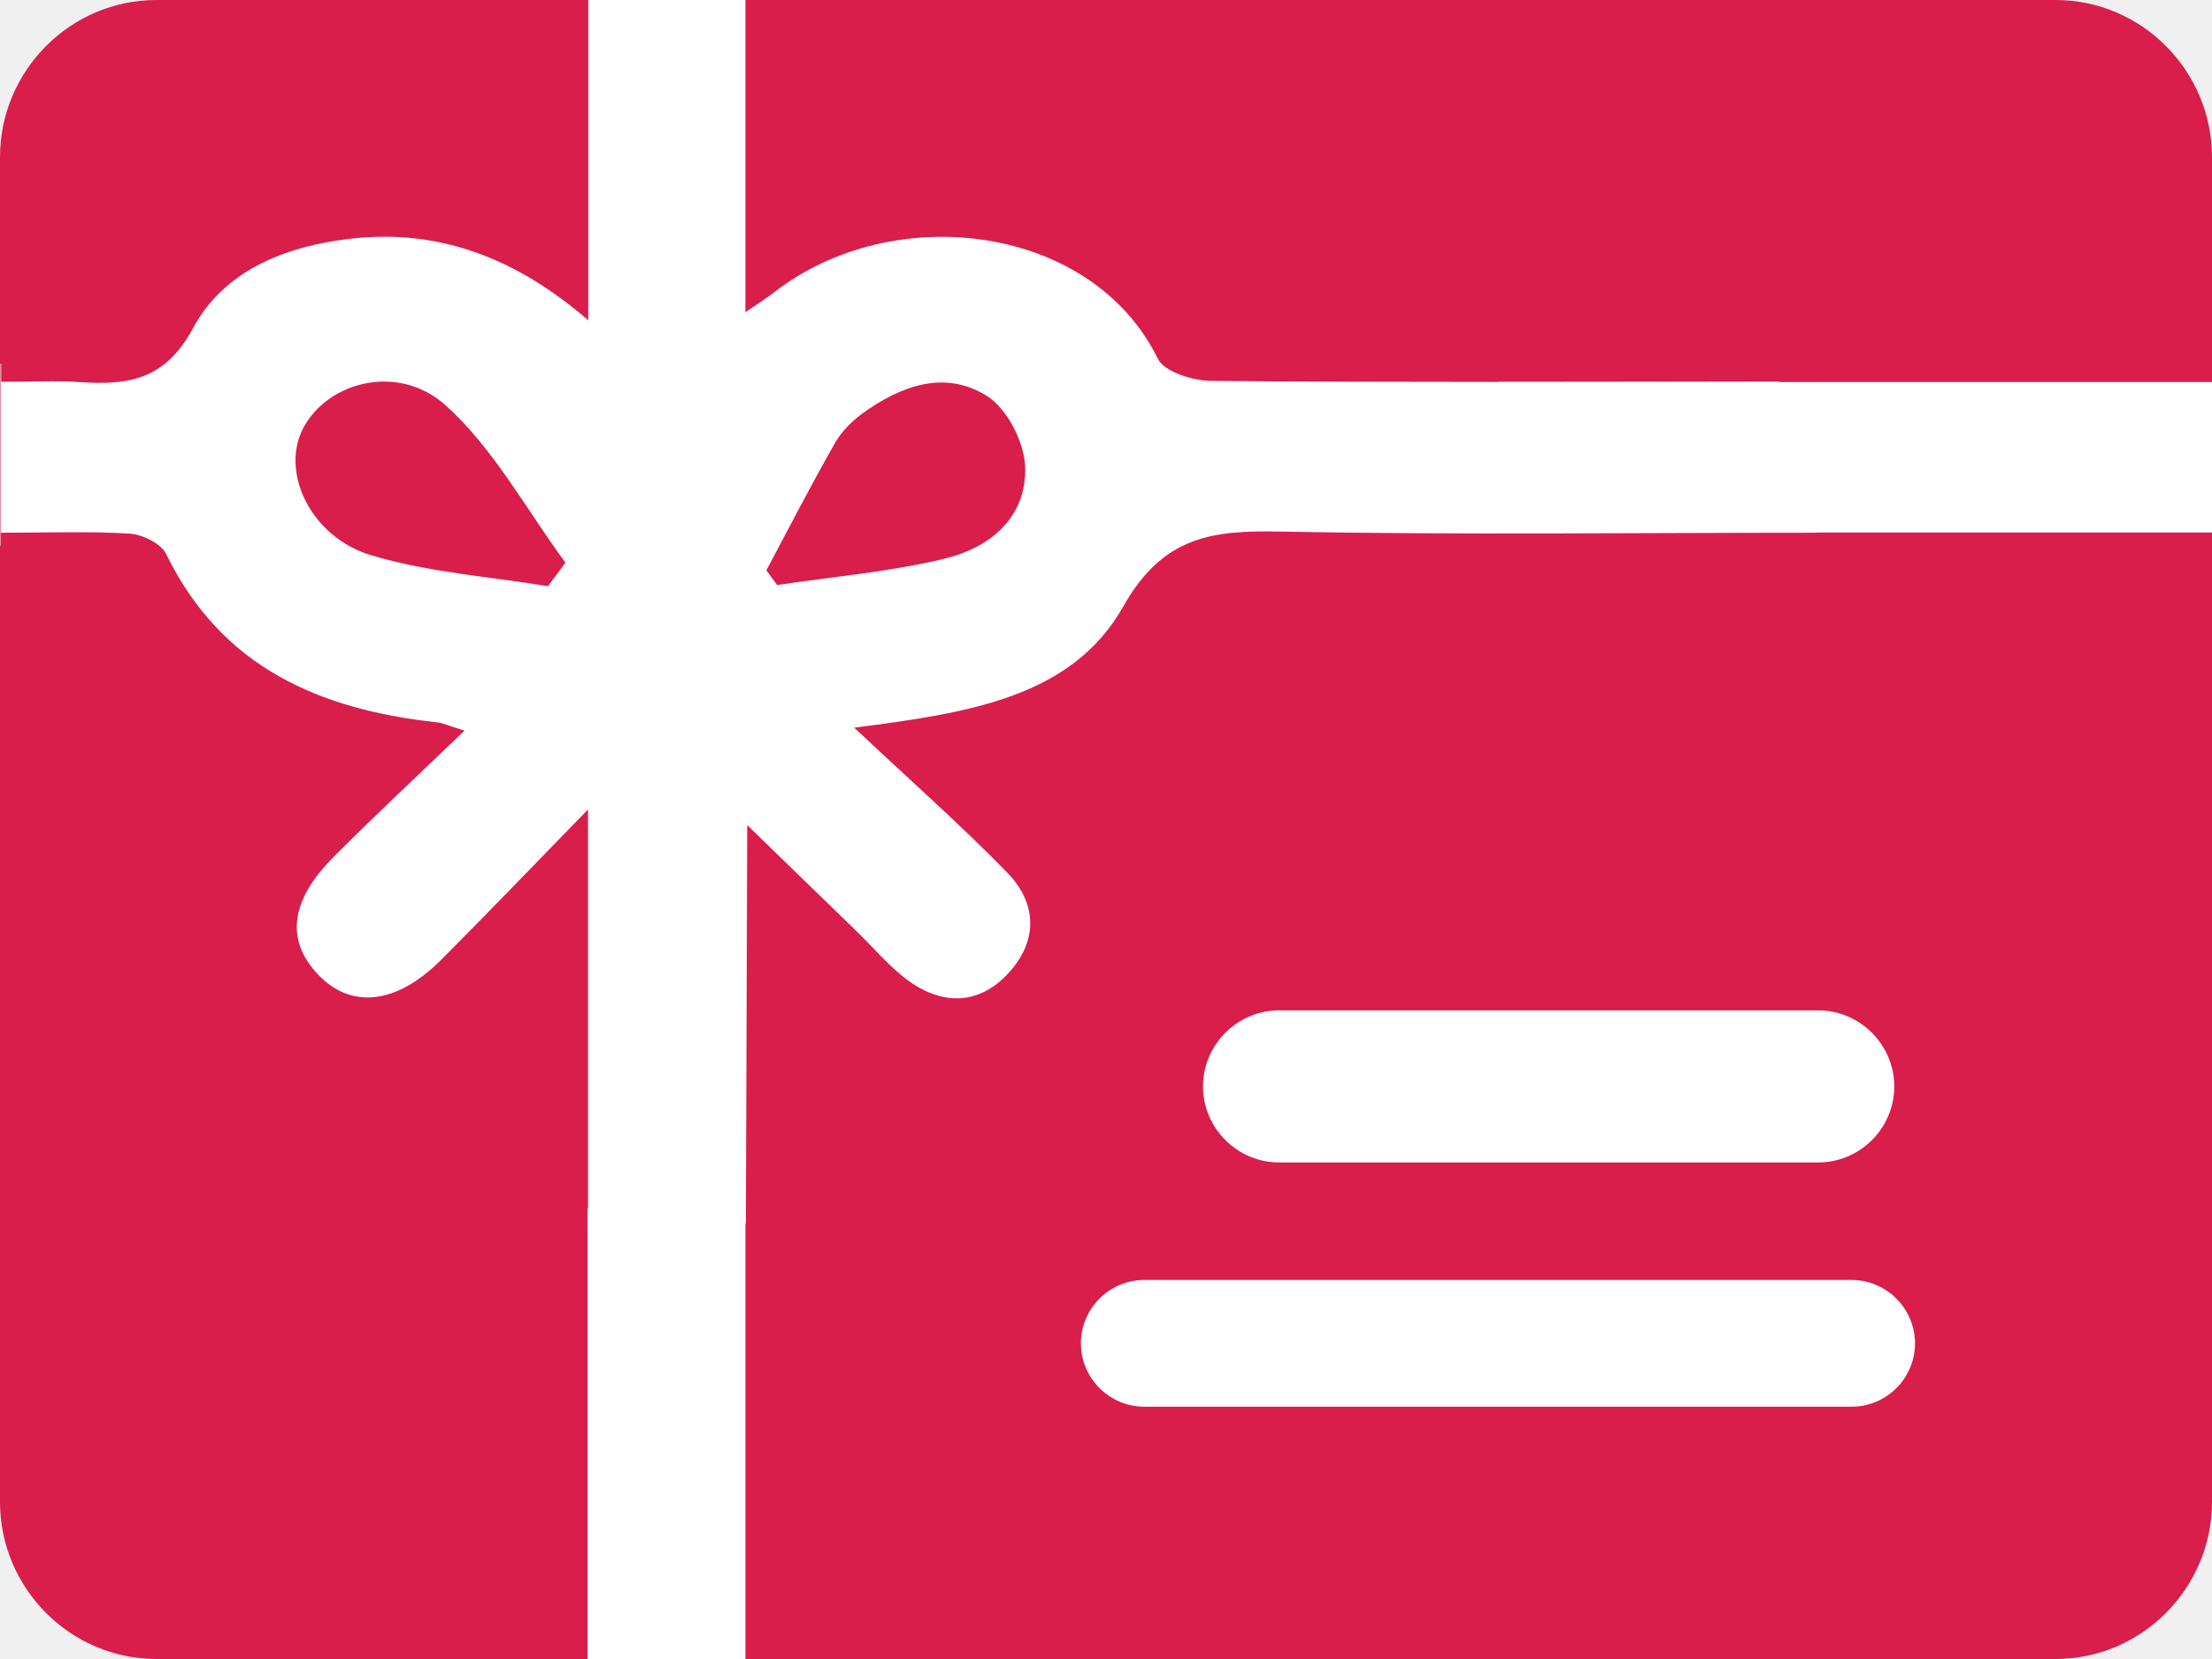
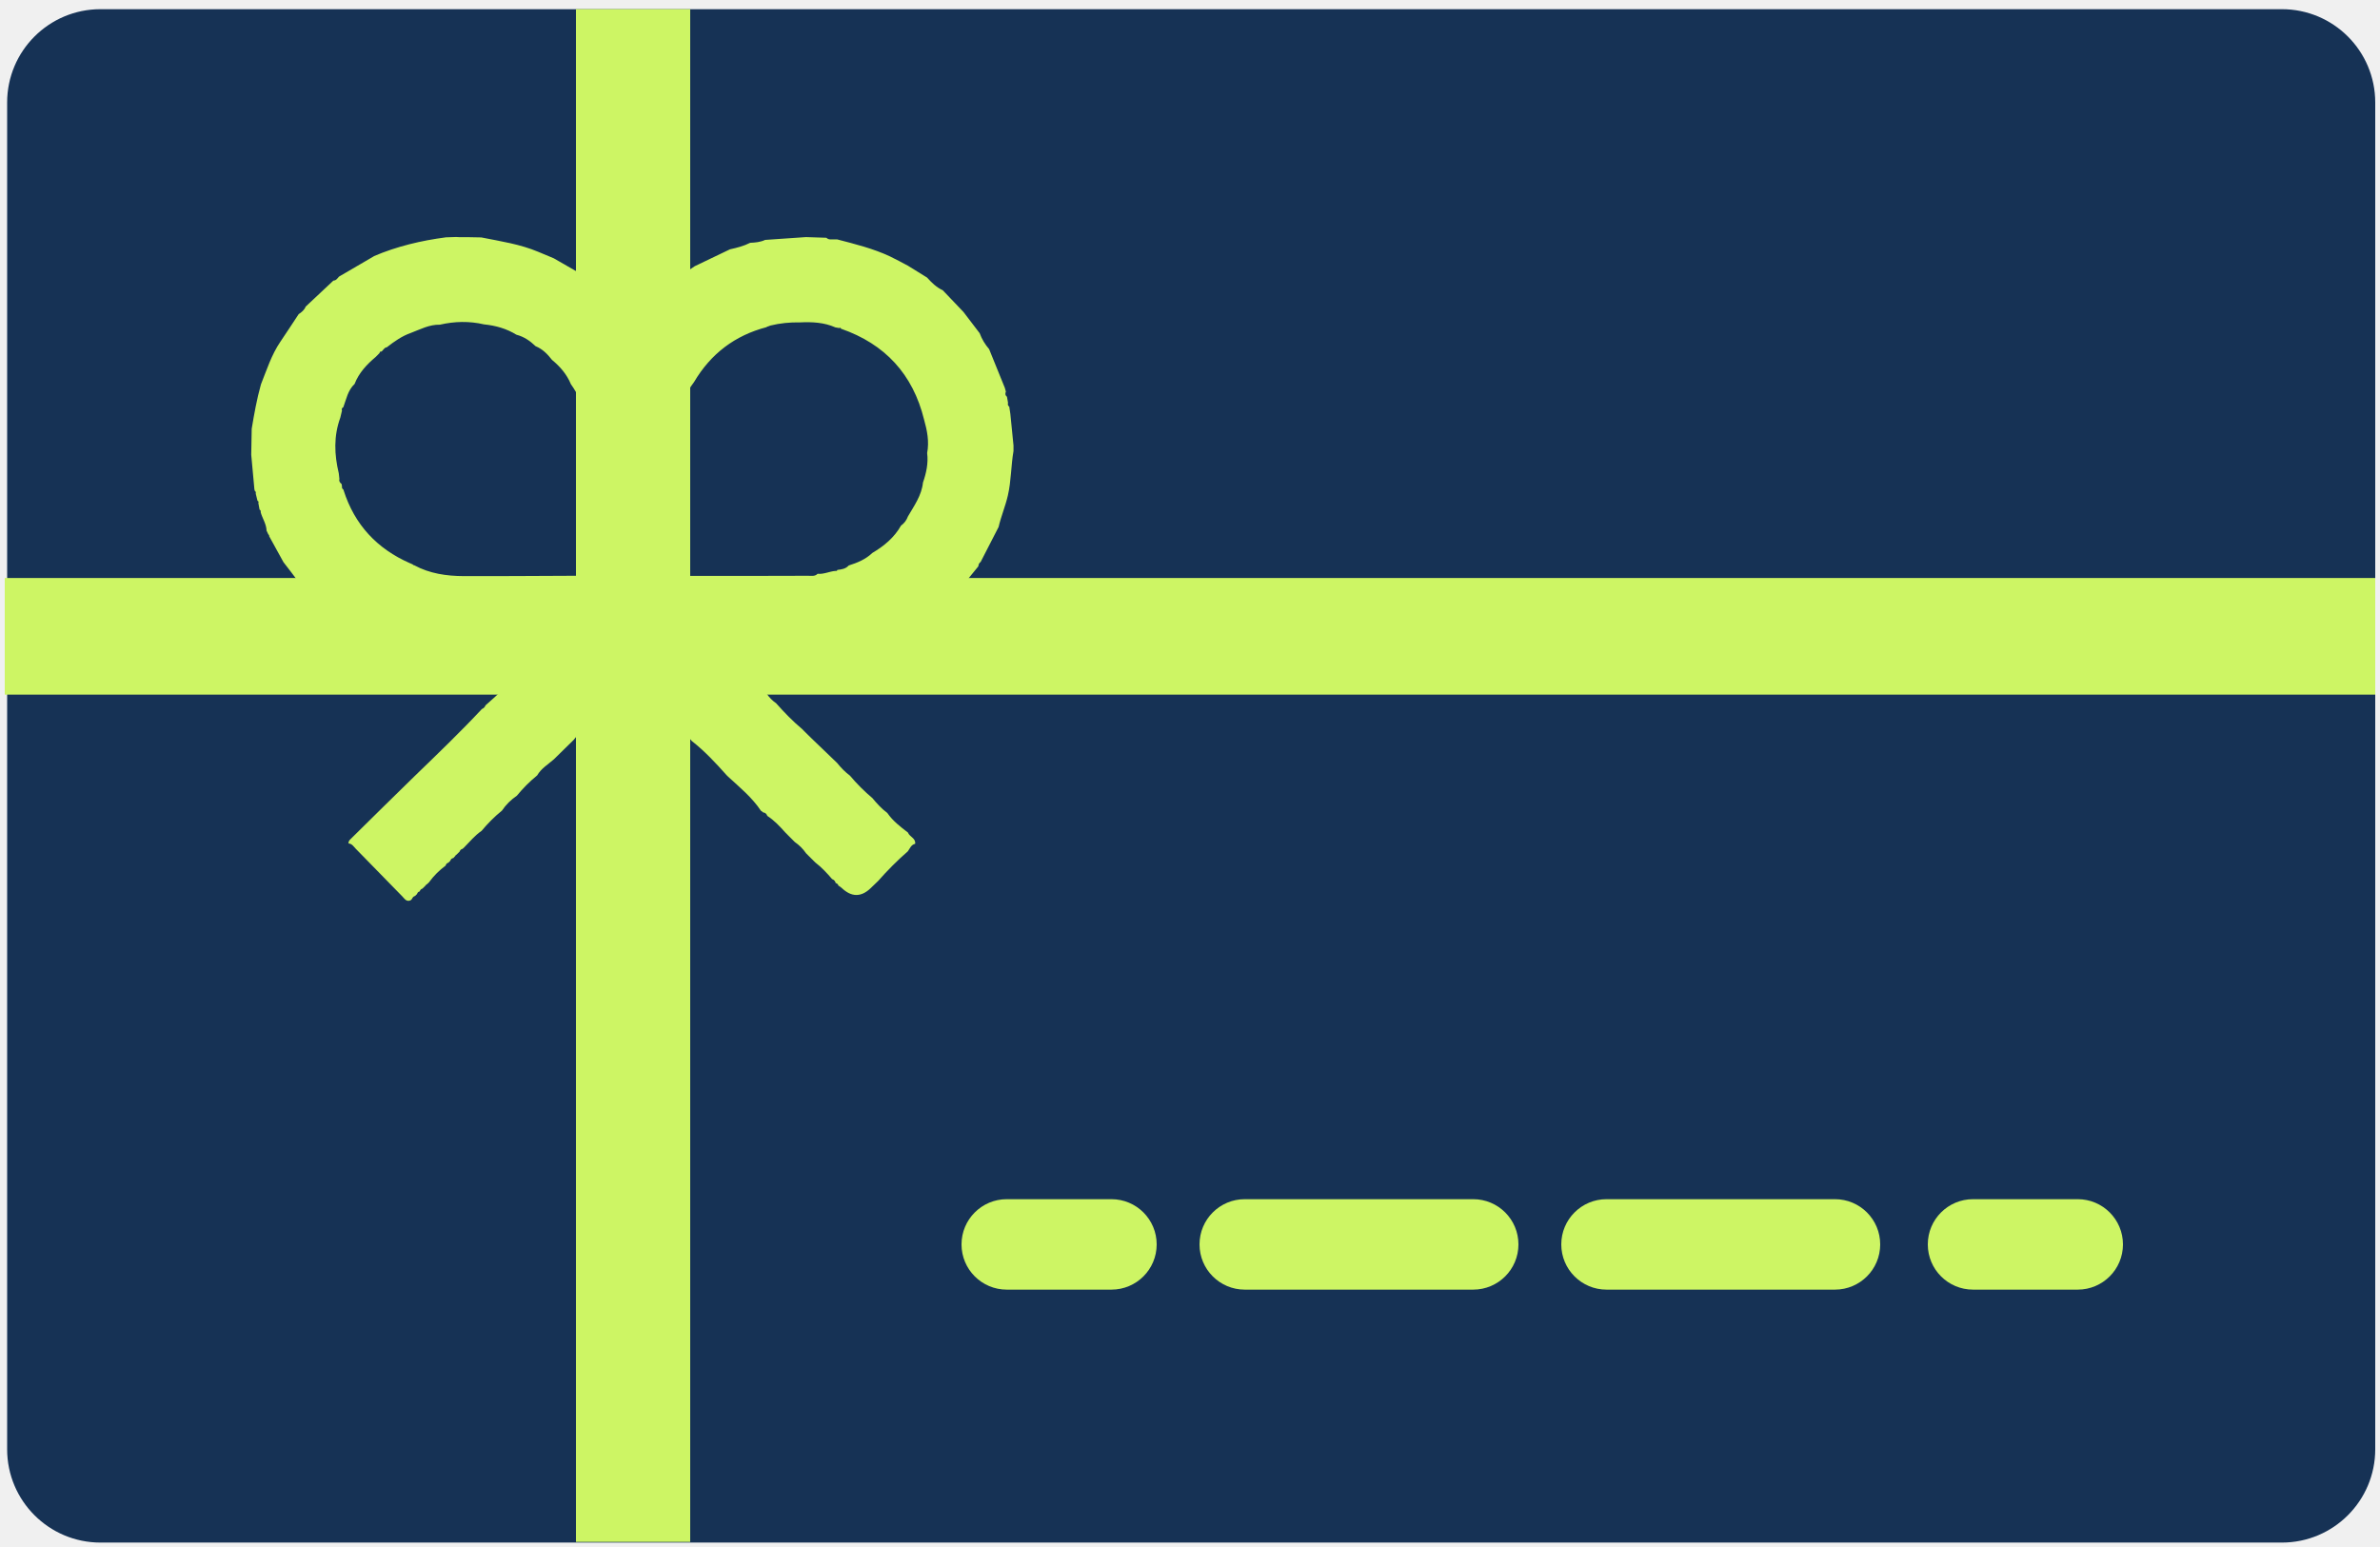
- <svg xmlns="http://www.w3.org/2000/svg" version="1.1" id="Calque_1" x="0px" y="0px" viewBox="0 0 96 72" style="enable-background:new 0 0 96 72;" xml:space="preserve">
-   <style type="text/css">
- 	.st0{fill-rule:evenodd;clip-rule:evenodd;fill:#FFFFFF;}
- 	.st1{fill-rule:evenodd;clip-rule:evenodd;fill:#225B58;}
- 	.st2{clip-path:url(#SVGID_2_);fill-rule:evenodd;clip-rule:evenodd;fill:#272727;}
- 	.st3{fill-rule:evenodd;clip-rule:evenodd;fill:#D91E4C;}
- 	.st4{fill-rule:evenodd;clip-rule:evenodd;fill:#144986;}
- 	.st5{fill:#FFFFFF;}
- 	.st6{fill:#FEBF10;}
- 	.st7{fill:none;}
- 	.st8{fill-rule:evenodd;clip-rule:evenodd;fill:#191A1A;}
- 	.st9{clip-path:url(#SVGID_4_);fill-rule:evenodd;clip-rule:evenodd;fill:#222222;}
- 	.st10{fill-rule:evenodd;clip-rule:evenodd;fill:#E92127;}
- 	.st11{fill-rule:evenodd;clip-rule:evenodd;fill:#F79E1F;}
- 	.st12{fill:#1E3A6A;}
- 	.st13{fill:#1D3A6A;}
- 	.st14{fill:#5BC4EB;}
- 	.st15{clip-path:url(#SVGID_6_);fill:url(#SVGID_7_);}
- 	.st16{clip-path:url(#SVGID_9_);fill:url(#SVGID_10_);}
- 	.st17{fill-rule:evenodd;clip-rule:evenodd;fill:#1D3763;}
- 	.st18{fill-rule:evenodd;clip-rule:evenodd;fill:#EDEDEE;}
- </style>
-   <path class="st3" d="M6.79,0h82.42C92.95,0,96,3.07,96,6.82v58.36c0,3.75-3.05,6.82-6.79,6.82H6.79C3.05,72,0,68.93,0,65.18V6.82  C0,3.07,3.05,0,6.79,0" />
-   <g>
-     <path class="st7" d="M16.12,24.1c2.47,0.73,5.1,0.91,7.66,1.34c0.25-0.34,0.51-0.68,0.76-1.02c-1.71-2.31-3.11-4.95-5.2-6.83   c-2.05-1.84-5.1-1.03-6.17,0.97C12.15,20.47,13.46,23.31,16.12,24.1z" />
-     <path class="st7" d="M25.22-0.33c-0.06,2.16-1.48,4.3-4.26,4.34c-4.71,0.08-9.86,1.21-14.59,0.53C6.26,5.11,6.09,5.68,6.01,6.01   c-0.72,2.85-2.14,5.48-3.71,7.94c-0.61,0.96-1.41,1.55-2.28,1.84c0,0.27,0,0.52,0,0.79c1.34,0,2.35-0.06,3.36,0.01   c2.1,0.14,3.74-0.03,4.97-2.34c1.33-2.48,3.98-3.55,6.83-3.88c3.92-0.45,7.25,0.89,10.32,3.54V-0.33   C25.42-0.33,25.32-0.33,25.22-0.33z" />
-     <path class="st7" d="M39.36,42.55c-0.81-0.6-1.48-1.4-2.21-2.12c-1.52-1.48-3.04-2.96-4.74-4.6v16.62c0.69-1.02,1.85-1.7,3.5-1.61   c11.29,0.61,23.13,1.9,34.43,0.63c1.34-0.15,4.43-0.25,5.22-1.64c0.85-1.5,0.2-5.71,0.15-7.34c-0.14-5.12-0.59-10.12,0.89-15.12   c0.4-1.36,1.24-2.24,2.25-2.7c0-0.51,0-1.02,0-1.55c-8,0-15.66,0.1-23.31-0.05c-2.94-0.06-5.07,0.2-6.8,3.25   c-2.22,3.93-6.64,4.63-11.68,5.26c2.6,2.45,4.7,4.3,6.66,6.31c1.31,1.34,1.29,2.99,0.02,4.36C42.44,43.65,40.85,43.65,39.36,42.55z   " />
-     <path class="st7" d="M19.1,41.69c-1.93,1.93-3.89,2.13-5.32,0.61c-1.41-1.49-1.21-3.21,0.69-5.11c1.78-1.78,3.63-3.51,5.67-5.47   c-0.74-0.23-0.96-0.33-1.18-0.36c-5.1-0.54-9.37-2.37-11.77-7.31c-0.22-0.46-1.02-0.85-1.57-0.88c-1.76-0.11-3.54-0.04-5.6-0.04   c0,0.19,0,0.38,0,0.57c1.39,1.24,2.1,3.3,1.42,5.03c0.18,0.53,0.37,1.46,0.46,1.82c0.34,1.42,0.54,2.87,0.61,4.33   c0.15,3.03-0.91,6.6-0.2,9.55c1.15,4.8,8.37,5.25,13.97,5.15c1.23-0.05,2.46-0.09,3.68-0.11c0.41-0.01,0.79-0.02,1.13-0.03   c2.45-0.02,3.83,1.59,4.18,3.44h0.24V35.14C23.1,37.6,21.12,39.67,19.1,41.69z" />
-     <path class="st7" d="M77.74,12.66c0.2-3.69,2.17-8.08-2.75-9.01c-3.64-0.68-7.53-0.75-11.23-0.76c-6.98-0.01-14.54-0.89-21.61-0.18   c-1.38,2.97-6.95,3.48-8.5-0.65l-0.71-1.88c-0.07-0.18-0.11-0.37-0.14-0.56c-0.15,0-0.3,0-0.46,0v13.92   c0.58-0.4,0.91-0.61,1.23-0.85c5.19-4.05,13.81-2.96,16.67,2.87c0.28,0.57,1.51,0.95,2.3,0.96c8.17,0.07,16.34,0.05,24.51,0.03   c0.56,0,1.12-0.14,1.78-0.23c0-0.2,0-0.39,0-0.59C78.12,15.04,77.67,14.01,77.74,12.66z" />
-     <path class="st7" d="M44.49,20.24c-0.04-1.06-0.78-2.48-1.65-3.04c-1.83-1.16-3.75-0.45-5.42,0.76c-0.47,0.34-0.91,0.79-1.19,1.29   c-1.03,1.82-1.99,3.67-2.97,5.51c0.16,0.21,0.31,0.42,0.47,0.64c2.41-0.36,4.85-0.57,7.21-1.13   C42.94,23.79,44.58,22.48,44.49,20.24z" />
-     <path class="st5" d="M78.96,16.58c0,0.2,0,0.5,0,0.7c-0.66,0.09-1.34-0.72-1.9-0.72c-8.17,0.01-16.34,0.04-24.51-0.03   c-0.79-0.01-2.02-0.39-2.3-0.96c-2.86-5.84-11.48-6.92-16.67-2.87c-0.31,0.24-0.65,0.45-1.23,0.85V-0.37c0.15,0,0.3,0,0.46,0   c0,0,0-0.01,0-0.01h-7.58c0,0.02,0,0.04,0,0.05c0.1,0,0.2,0,0.3,0v14.23c-3.07-2.65-6.41-3.99-10.32-3.54   c-2.86,0.33-5.5,1.4-6.83,3.88c-1.24,2.3-2.87,2.48-4.97,2.34c-1-0.07-2.02-0.01-3.36-0.01c0-0.27,0-0.52,0-0.79   c-0.01,0-0.02,0.01-0.03,0.01v7.89c0.01,0,0.01,0.01,0.02,0.01c0-0.19,0-0.38,0-0.57c2.06,0,3.84-0.07,5.6,0.04   c0.55,0.04,1.35,0.43,1.57,0.88c2.4,4.93,6.67,6.76,11.77,7.31c0.22,0.02,0.44,0.13,1.18,0.36c-2.04,1.96-3.89,3.68-5.67,5.47   c-1.9,1.9-2.1,3.62-0.69,5.11c1.43,1.51,3.39,1.31,5.32-0.61c2.02-2.02,4-4.09,6.4-6.55v17.74v0.57c0,0,0,0.33,0,0.33l6.65-0.89   c0.08-0.15,0.1,0.33,0.2,0.19l0.06-17.26c1.69,1.64,3.21,3.12,4.74,4.6c0.73,0.71,1.4,1.51,2.21,2.12c1.49,1.1,3.08,1.11,4.37-0.28   c1.28-1.37,1.29-3.01-0.02-4.36c-1.95-2.01-4.06-3.87-6.66-6.31c5.04-0.64,9.46-1.34,11.68-5.26c1.72-3.05,3.86-3.31,6.8-3.25   c7.65,0.15,15.31,0.05,23.31,0.05l0.71-0.99c0.01,0,0.39,0.07,0.4,0.07 M23.78,25.44c-2.56-0.42-5.19-0.6-7.66-1.34   c-2.66-0.79-3.97-3.64-2.95-5.54c1.07-2,4.12-2.81,6.17-0.97c2.09,1.88,3.5,4.52,5.2,6.83C24.29,24.76,24.04,25.1,23.78,25.44z    M40.94,24.26c-2.36,0.56-4.8,0.77-7.21,1.13c-0.16-0.21-0.31-0.42-0.47-0.64c0.98-1.84,1.94-3.7,2.97-5.51   c0.28-0.5,0.73-0.95,1.19-1.29c1.67-1.21,3.59-1.92,5.42-0.76c0.87,0.55,1.6,1.98,1.65,3.04C44.58,22.48,42.94,23.79,40.94,24.26z" />
-   </g>
-   <rect x="65.01" y="16.58" class="st5" width="30.99" height="6.53" />
-   <rect x="25.5" y="52.45" class="st5" width="6.85" height="19.55" />
-   <path class="st5" d="M78.91,50.45h-23.4c-1.81,0-3.3-1.49-3.3-3.3v0c0-1.81,1.49-3.3,3.3-3.3h23.4c1.81,0,3.3,1.49,3.3,3.3v0  C82.21,48.97,80.72,50.45,78.91,50.45z" />
-   <path class="st5" d="M80.36,61.05h-30.7c-1.51,0-2.75-1.24-2.75-2.75v0c0-1.51,1.24-2.75,2.75-2.75h30.7c1.51,0,2.75,1.24,2.75,2.75  v0C83.11,59.82,81.87,61.05,80.36,61.05z" />
+ <svg xmlns="http://www.w3.org/2000/svg" id="uuid-4f46b120-be9d-49f4-b6c1-60a757643d98" data-name="Layer_1" viewBox="0 0 500 325">
+   <defs>
+     <style>
+       .uuid-ef5f8740-d8d2-444f-a2e6-4afbbfe203b2 {
+         fill: #163255;
+       }
+ 
+       .uuid-212cf083-22da-48c8-b6b6-2b79d8f64a98 {
+         fill: #cdf564;
+       }
+     </style>
+   </defs>
+   <rect class="uuid-ef5f8740-d8d2-444f-a2e6-4afbbfe203b2" x="1.5" y="1.93" width="497.5" height="322.14" rx="19.61" ry="19.61" />
+   <rect class="uuid-212cf083-22da-48c8-b6b6-2b79d8f64a98" x="1" y="121.43" width="498" height="24.5" />
+   <rect class="uuid-212cf083-22da-48c8-b6b6-2b79d8f64a98" x="202" y="251.93" width="41" height="19" rx="9.5" ry="9.5" />
+   <rect class="uuid-212cf083-22da-48c8-b6b6-2b79d8f64a98" x="405" y="251.93" width="41" height="19" rx="9.5" ry="9.5" />
+   <rect class="uuid-212cf083-22da-48c8-b6b6-2b79d8f64a98" x="252" y="251.93" width="67" height="19" rx="9.5" ry="9.5" />
+   <rect class="uuid-212cf083-22da-48c8-b6b6-2b79d8f64a98" x="328" y="251.93" width="67" height="19" rx="9.5" ry="9.5" />
+   <rect class="uuid-212cf083-22da-48c8-b6b6-2b79d8f64a98" x="121" y="1.93" width="24" height="322" />
+   <path class="uuid-212cf083-22da-48c8-b6b6-2b79d8f64a98" d="M78.53,53.82c4.85-2.07,9.93-3.27,15.15-3.96.71-.03,1.43-.05,2.14-.07.2,0,.4.02.61.03.26,0,.51,0,.77,0,.28,0,.55,0,.83,0,1.03.02,2.05.04,3.08.06,4.05.81,8.16,1.41,12.01,3.04,1.07.45,2.14.89,3.21,1.34,2.14,1.23,4.28,2.46,6.42,3.69.53.53,1.01,1.12,1.75,1.38,1.18,1.04,2.35,2.08,3.53,3.12.13.12.25.25.38.37.39.39.78.79,1.18,1.18.98,1.17,1.82,3.09,2.99,3.32,1.39.27,2.02-1.95,3.1-2.96.98-.92,1.93-1.89,2.89-2.84,1.15-.99,2.3-1.97,3.46-2.96,1.31-.88,2.62-1.76,3.93-2.64,2.46-1.18,4.93-2.36,7.39-3.54,1.46-.32,2.9-.69,4.25-1.37,1.08-.05,2.14-.14,3.14-.61,2.86-.2,5.72-.39,8.58-.59,1.43.05,2.86.09,4.28.14.32.31.72.39,1.15.34.38,0,.77,0,1.15.01,3.76.98,7.54,1.91,11.08,3.57,1.27.6,2.49,1.29,3.74,1.94,1.35.83,2.69,1.67,4.04,2.5.96,1.06,1.97,2.06,3.3,2.67,1.45,1.52,2.9,3.04,4.35,4.56,1.13,1.49,2.26,2.98,3.4,4.46.46,1.24,1.13,2.35,1.99,3.35,1.1,2.7,2.19,5.4,3.29,8.11.08.27.15.54.23.81-.17.42-.16.79.23,1.09.07.42.15.85.22,1.27-.08.32-.04.6.26.81.08.51.15,1.01.23,1.52.22,2.21.44,4.42.66,6.63,0,.39,0,.78,0,1.16-.53,3.09-.47,6.25-1.18,9.33-.52,2.26-1.43,4.38-1.95,6.63-1.26,2.45-2.51,4.9-3.77,7.34-.33.22-.45.55-.49.93-1.76,2.16-3.53,4.32-5.29,6.49-.75.6-1.61,1.09-2.14,1.95-2.48,1.82-4.96,3.64-7.44,5.46,0,0,.02-.04.02-.03-2.48,1.14-4.96,2.28-7.44,3.42-3.02.97-6.13,1.52-9.22,2.2-.92.06-1.83.12-2.75.18-.53,0-1.08-.26-1.55.18-.52.03-1.05.06-1.57.1-2.35-.28-4.69-.28-7.04,0-2.26,0-4.51,0-6.93,0,.54,1.02,1.14,1.48,1.88,1.78,1.52,1.85,3.24,3.5,5.04,5.08.54.76,1.18,1.42,1.95,1.95,1.71,1.93,3.5,3.78,5.48,5.43.12.13.24.25.37.38l.41.41c.39.38.77.76,1.16,1.14,1.8,1.73,3.6,3.46,5.4,5.19.79.99,1.67,1.9,2.69,2.66,1.44,1.71,3.01,3.28,4.72,4.72.94,1.14,1.93,2.23,3.13,3.12,1.15,1.68,2.75,2.9,4.34,4.12.32.9,1.66,1.15,1.51,2.36-.85.19-1.1.97-1.53,1.57-2.23,1.94-4.3,4.03-6.25,6.24-.53.51-1.06,1.02-1.59,1.53q-3,2.86-6.08-.08c-.18-.17-.41-.3-.61-.45,0,0-.06-.01-.06,0-.05-.34-.3-.47-.58-.58-.1-.41-.36-.68-.75-.82-1.08-1.26-2.2-2.47-3.52-3.48-.14-.13-.27-.26-.41-.4h.01c-.13-.12-.27-.26-.4-.39l-1.15-1.15c-.64-.93-1.43-1.72-2.36-2.36-.38-.38-.77-.76-1.15-1.15-.13-.13-.27-.27-.4-.4h.01c-.13-.12-.27-.26-.4-.39-1.17-1.31-2.36-2.6-3.85-3.56,0,0,.03.04.03.04-.16-.39-.37-.72-.85-.74-.17-.13-.35-.26-.52-.39-1.86-2.78-4.42-4.88-6.85-7.11-.11-.11-.22-.22-.33-.32-2.3-2.59-4.66-5.12-7.4-7.26,0,0-.06-.11-.06-.11-2.21-2.45-4.6-4.71-7.05-6.92-.19-.42-.44-.77-.92-.89-1.17-1.24-2.35-2.47-3.51-3.72-.66-.71-1.28-.8-1.84.11-.15.16-.29.31-.44.47l.04-.04c-.14.14-.28.28-.42.43h0c-1.22.85-2.23,1.93-3.16,3.09-1.41,1.4-2.82,2.8-4.24,4.2-1.16.97-2.25,2-3.16,3.21-1.38,1.35-2.76,2.71-4.14,4.06-1.22,1.08-2.68,1.92-3.52,3.39-1.57,1.28-2.99,2.71-4.28,4.28-1.24.84-2.28,1.87-3.12,3.12-1.58,1.27-2.99,2.71-4.29,4.26-1.38.93-2.42,2.23-3.58,3.39,0,0,0,.01,0,.01-.15.13-.29.27-.44.4,0,0,.03-.03.03-.03-.32.07-.51.27-.61.57,0,0-.03.03-.03.03l-.35.35s-.04.04-.04.04c-.12.11-.24.22-.35.33-.1.02-.14.07-.14.17-.15.16-.31.33-.46.49l.03-.05c-.32.07-.53.25-.61.57l-.03.03c-.12.12-.23.24-.35.35l-.03.03c-.32.09-.51.29-.57.61h-.01c-1.32.98-2.48,2.12-3.45,3.45,0,0,0,.02,0,.02-.16.15-.33.31-.49.46-.1,0-.16.03-.17.13-.11.12-.22.23-.33.35l-.04.04c-.12.12-.24.23-.36.35l-.03.03c-.31.1-.51.29-.57.61l.04-.04c-.32.07-.52.26-.61.57,0,0-.03.03-.03.03-.12.12-.23.23-.35.35l-.03.03c-.34.08-.52.32-.65.62-.09.09-.18.18-.27.28-.89.41-1.28-.32-1.75-.8-3.27-3.34-6.52-6.69-9.8-10.03-.43-.44-.77-1.06-1.51-1.1-.04-.35.12-.61.36-.85,4.52-4.44,9-8.91,13.55-13.32,4.77-4.62,9.57-9.22,14.11-14.08.38-.14.62-.42.77-.78,2.34-2.05,4.64-4.14,6.71-6.47.9-.8,1.79-1.61,3.14-2.82-3.8-.2-7.04-.28-10.3.03-2.08-.27-4.16-.11-6.25-.09-2.85-.41-5.7-.81-8.55-1.22-2.57-.88-5.15-1.75-7.72-2.63-1.18-.94-2.55-1.5-3.96-2-1.2-.97-2.43-1.89-3.84-2.53-.53-.46-1.06-.92-1.58-1.38-2.45-2.14-5.04-4.14-6.96-6.82-1.01-1.41-2.1-2.76-3.15-4.14-1.02-1.85-2.03-3.7-3.05-5.54,0,0,.06.02.06.02,0-.14-.05-.24-.18-.3-.13-.27-.25-.53-.38-.8-.04-1.41-.88-2.57-1.24-3.87.06-.24,0-.43-.23-.55l-.26-1.41c.1-.2.05-.35-.17-.43-.12-.5-.24-1-.37-1.5.07-.29-.02-.51-.26-.68.04-.07.04-.14-.02-.2-.22-2.43-.44-4.87-.67-7.3.03-1.82.07-3.64.1-5.46.52-3.14,1.08-6.26,1.94-9.33,1.22-3.05,2.21-6.21,4.09-8.97,1.3-1.91,2.56-3.86,3.84-5.79.63-.4,1.18-.87,1.47-1.58,1.94-1.82,3.88-3.64,5.82-5.46.58-.01.85-.47,1.18-.84,2.46-1.43,4.91-2.87,7.37-4.3ZM175.93,119.71l-.02.02c.88-.1,1.75-.21,2.39-.93,1.82-.57,3.56-1.29,4.97-2.64,2.45-1.45,4.6-3.22,6.02-5.74.68-.49,1.16-1.13,1.45-1.92,1.31-2.26,2.88-4.41,3.16-7.12.7-2.01,1.15-4.06.88-6.21.46-2.41,0-4.73-.65-7.03-2.35-9.52-8.19-15.86-17.44-19.08-.08-.2-.2-.27-.39-.14-.27-.05-.53-.09-.8-.14-2.38-1.06-4.9-1.17-7.45-1.05-2.09-.04-4.16.16-6.2.66-.18.07-.37.14-.55.21-.11-.03-.18.01-.22.12-6.69,1.74-11.76,5.6-15.27,11.54-1.8,2.34-2.85,4.99-3.3,7.89-.86,2.39-.85,4.86-.66,7.34-.3,2.62-.3,5.24,0,7.85-.17,2.31-.16,4.63,0,6.94-.28,2.62-.3,5.24.01,7.85,0,.76,0,1.51,0,2.27-.1.95.63.58,1.02.58,8.96.02,17.91.02,26.87-.02.66,0,1.45.18,2.02-.42,1.3.14,2.47-.5,3.73-.6.23.05.39-.02.45-.27ZM108.51,70.33c-2.09-1.29-4.38-1.94-6.81-2.18-3.1-.72-6.2-.65-9.29.06-2.21-.05-4.11.98-6.09,1.73-1.89.66-3.5,1.81-5.06,3.02-.58.05-.73.66-1.16.91-.23-.04-.34.06-.35.29-.27.27-.53.54-.8.81-1.89,1.59-3.55,3.35-4.46,5.7-1.41,1.32-1.73,3.17-2.36,4.87-.28.16-.42.37-.28.7-.12.5-.24,1.01-.36,1.51-1.41,3.86-1.26,7.76-.32,11.68.04.39.09.78.13,1.17-.12.47.09.8.45,1.06.03.17.07.34.1.51-.06.3.04.52.3.68l.03.13c2.3,7.25,7.02,12.31,13.96,15.35h.03c.18.08.36.17.54.25.07.12.17.18.31.17,3.25,1.76,6.81,2.27,10.42,2.28,8.38.03,16.76-.06,25.15-.08.45,0,.9.16,1.23-.3.43-.59.12-3.92-.45-4.63l.3-.63c.11-.83.3-1.66.31-2.49.03-5.02.02-10.04.01-15.07,0-3.27.13-6.55-1.05-9.69-.31-2.76-1.41-5.2-3.01-7.44-.85-2.06-2.26-3.69-3.96-5.09-.94-1.21-1.99-2.29-3.45-2.88-1.15-1.11-2.44-2-4.02-2.41Z" />
</svg>
